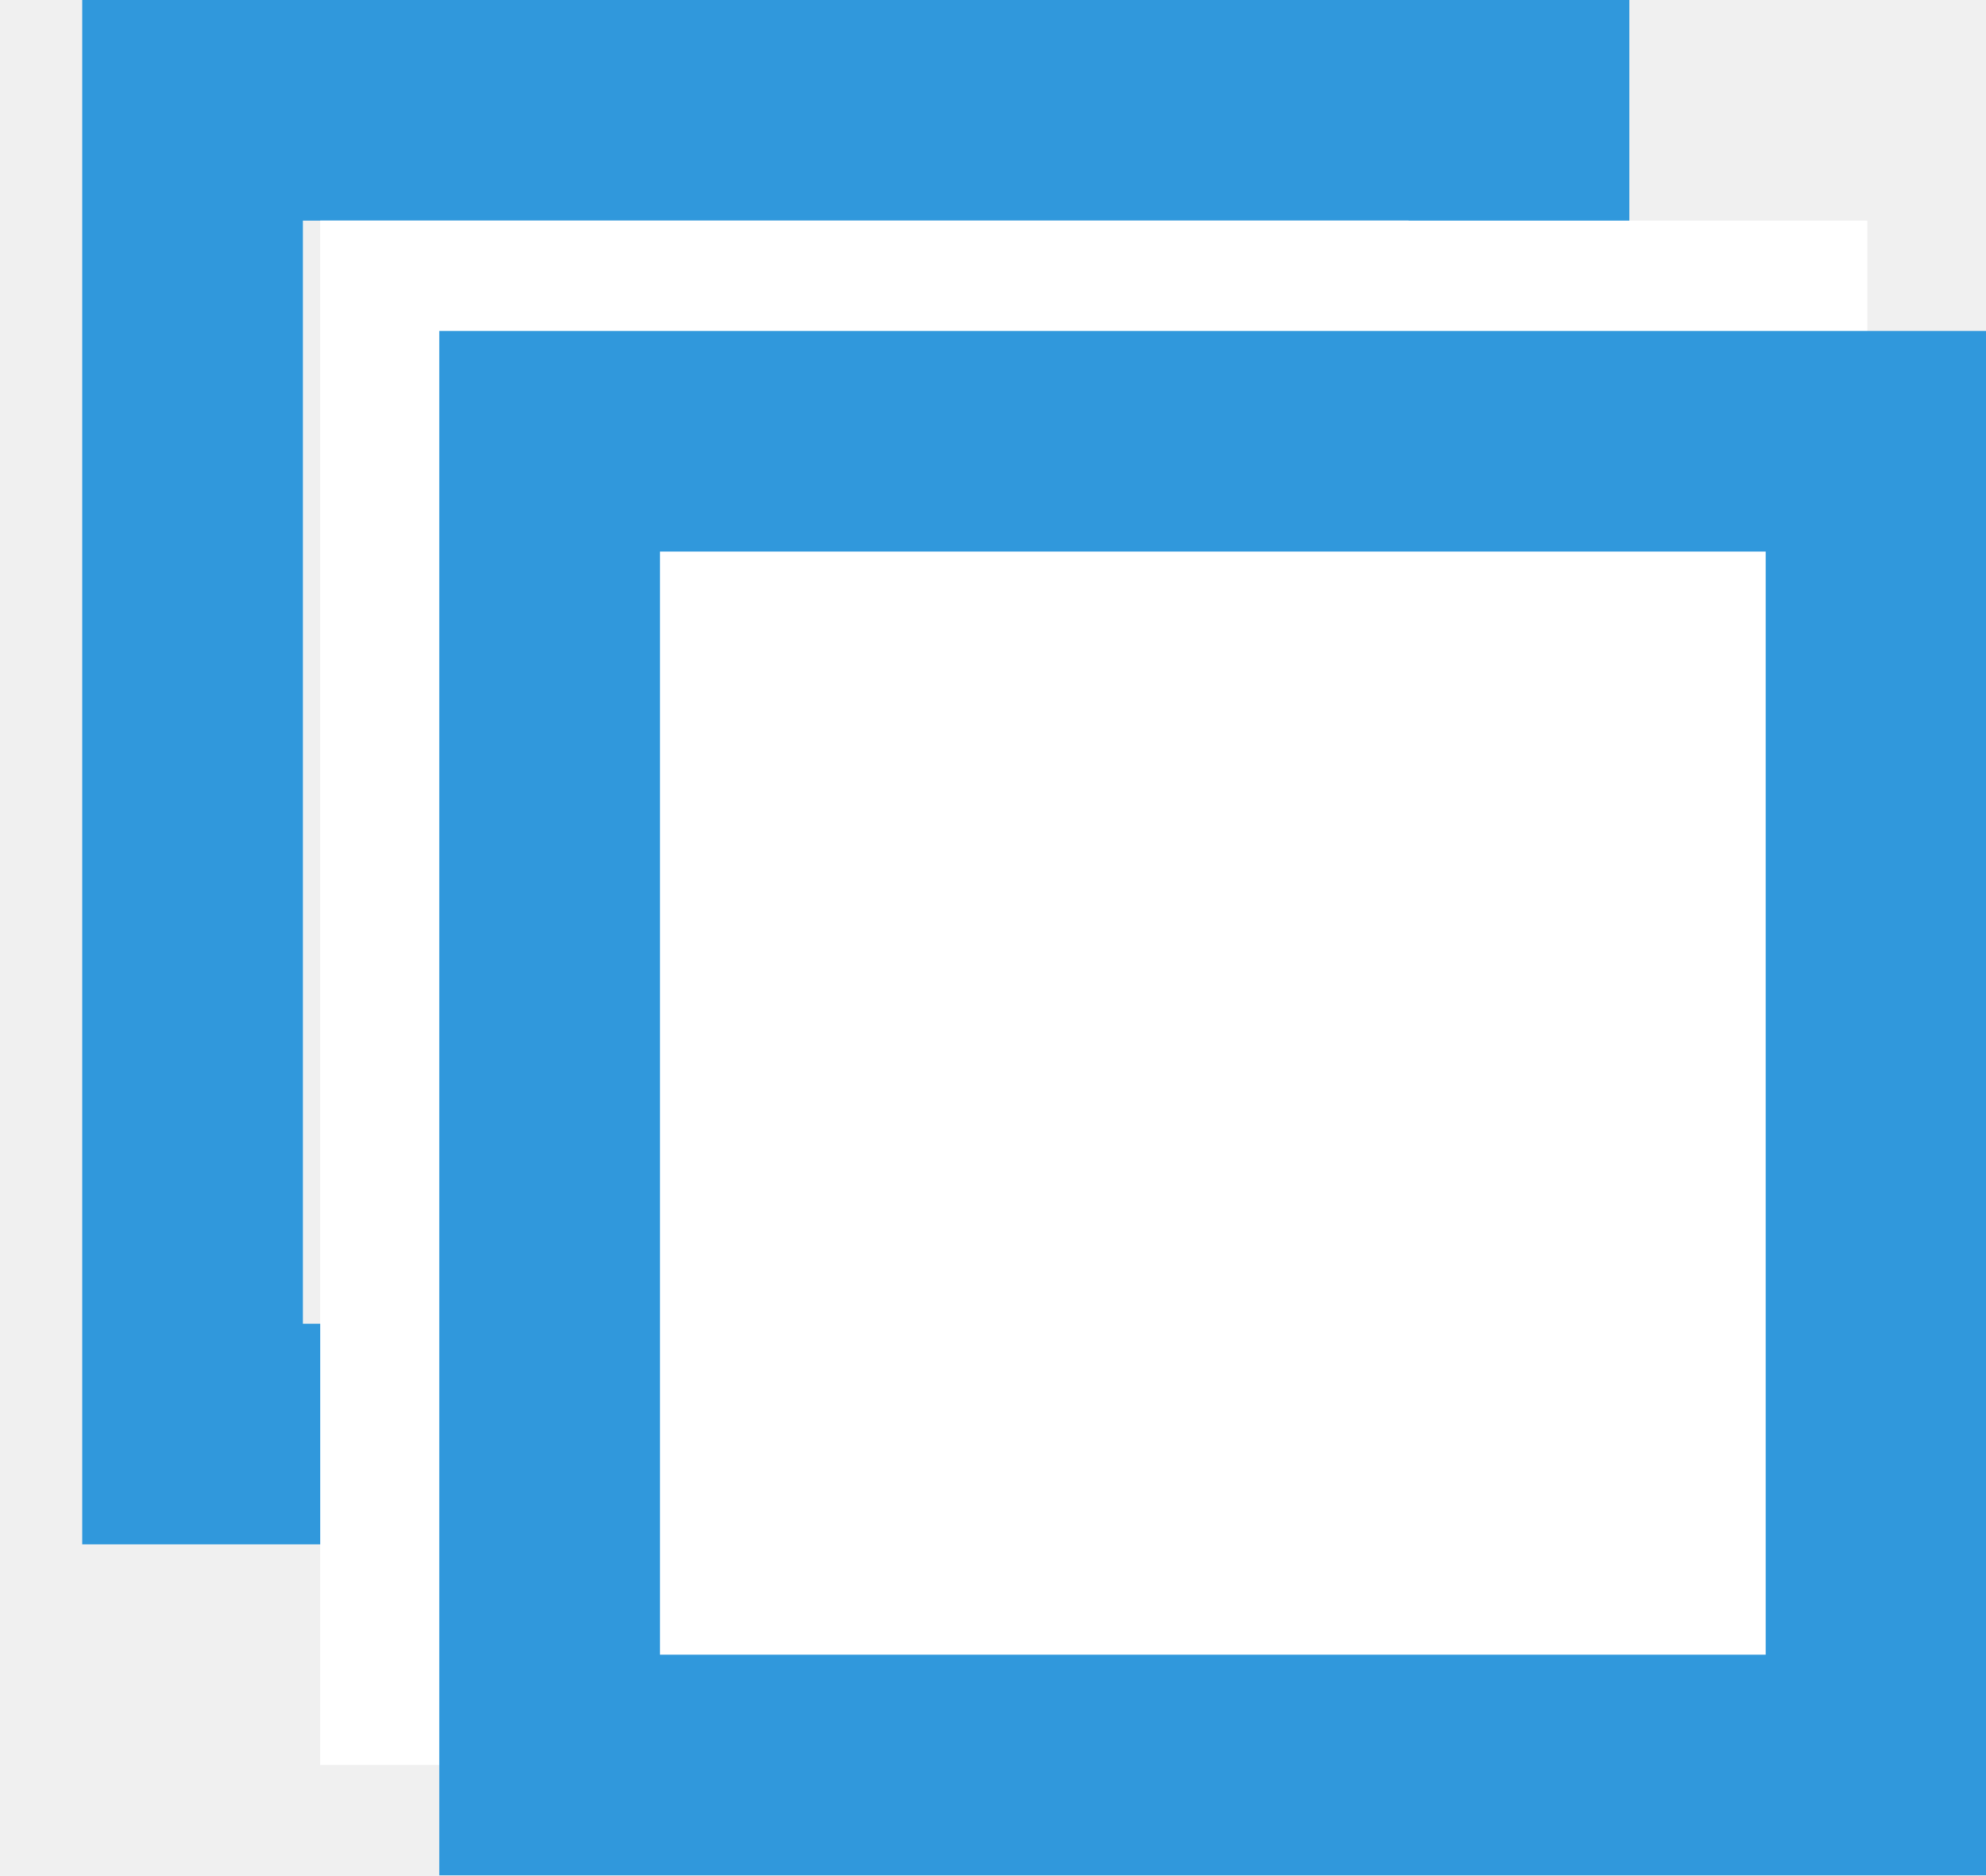
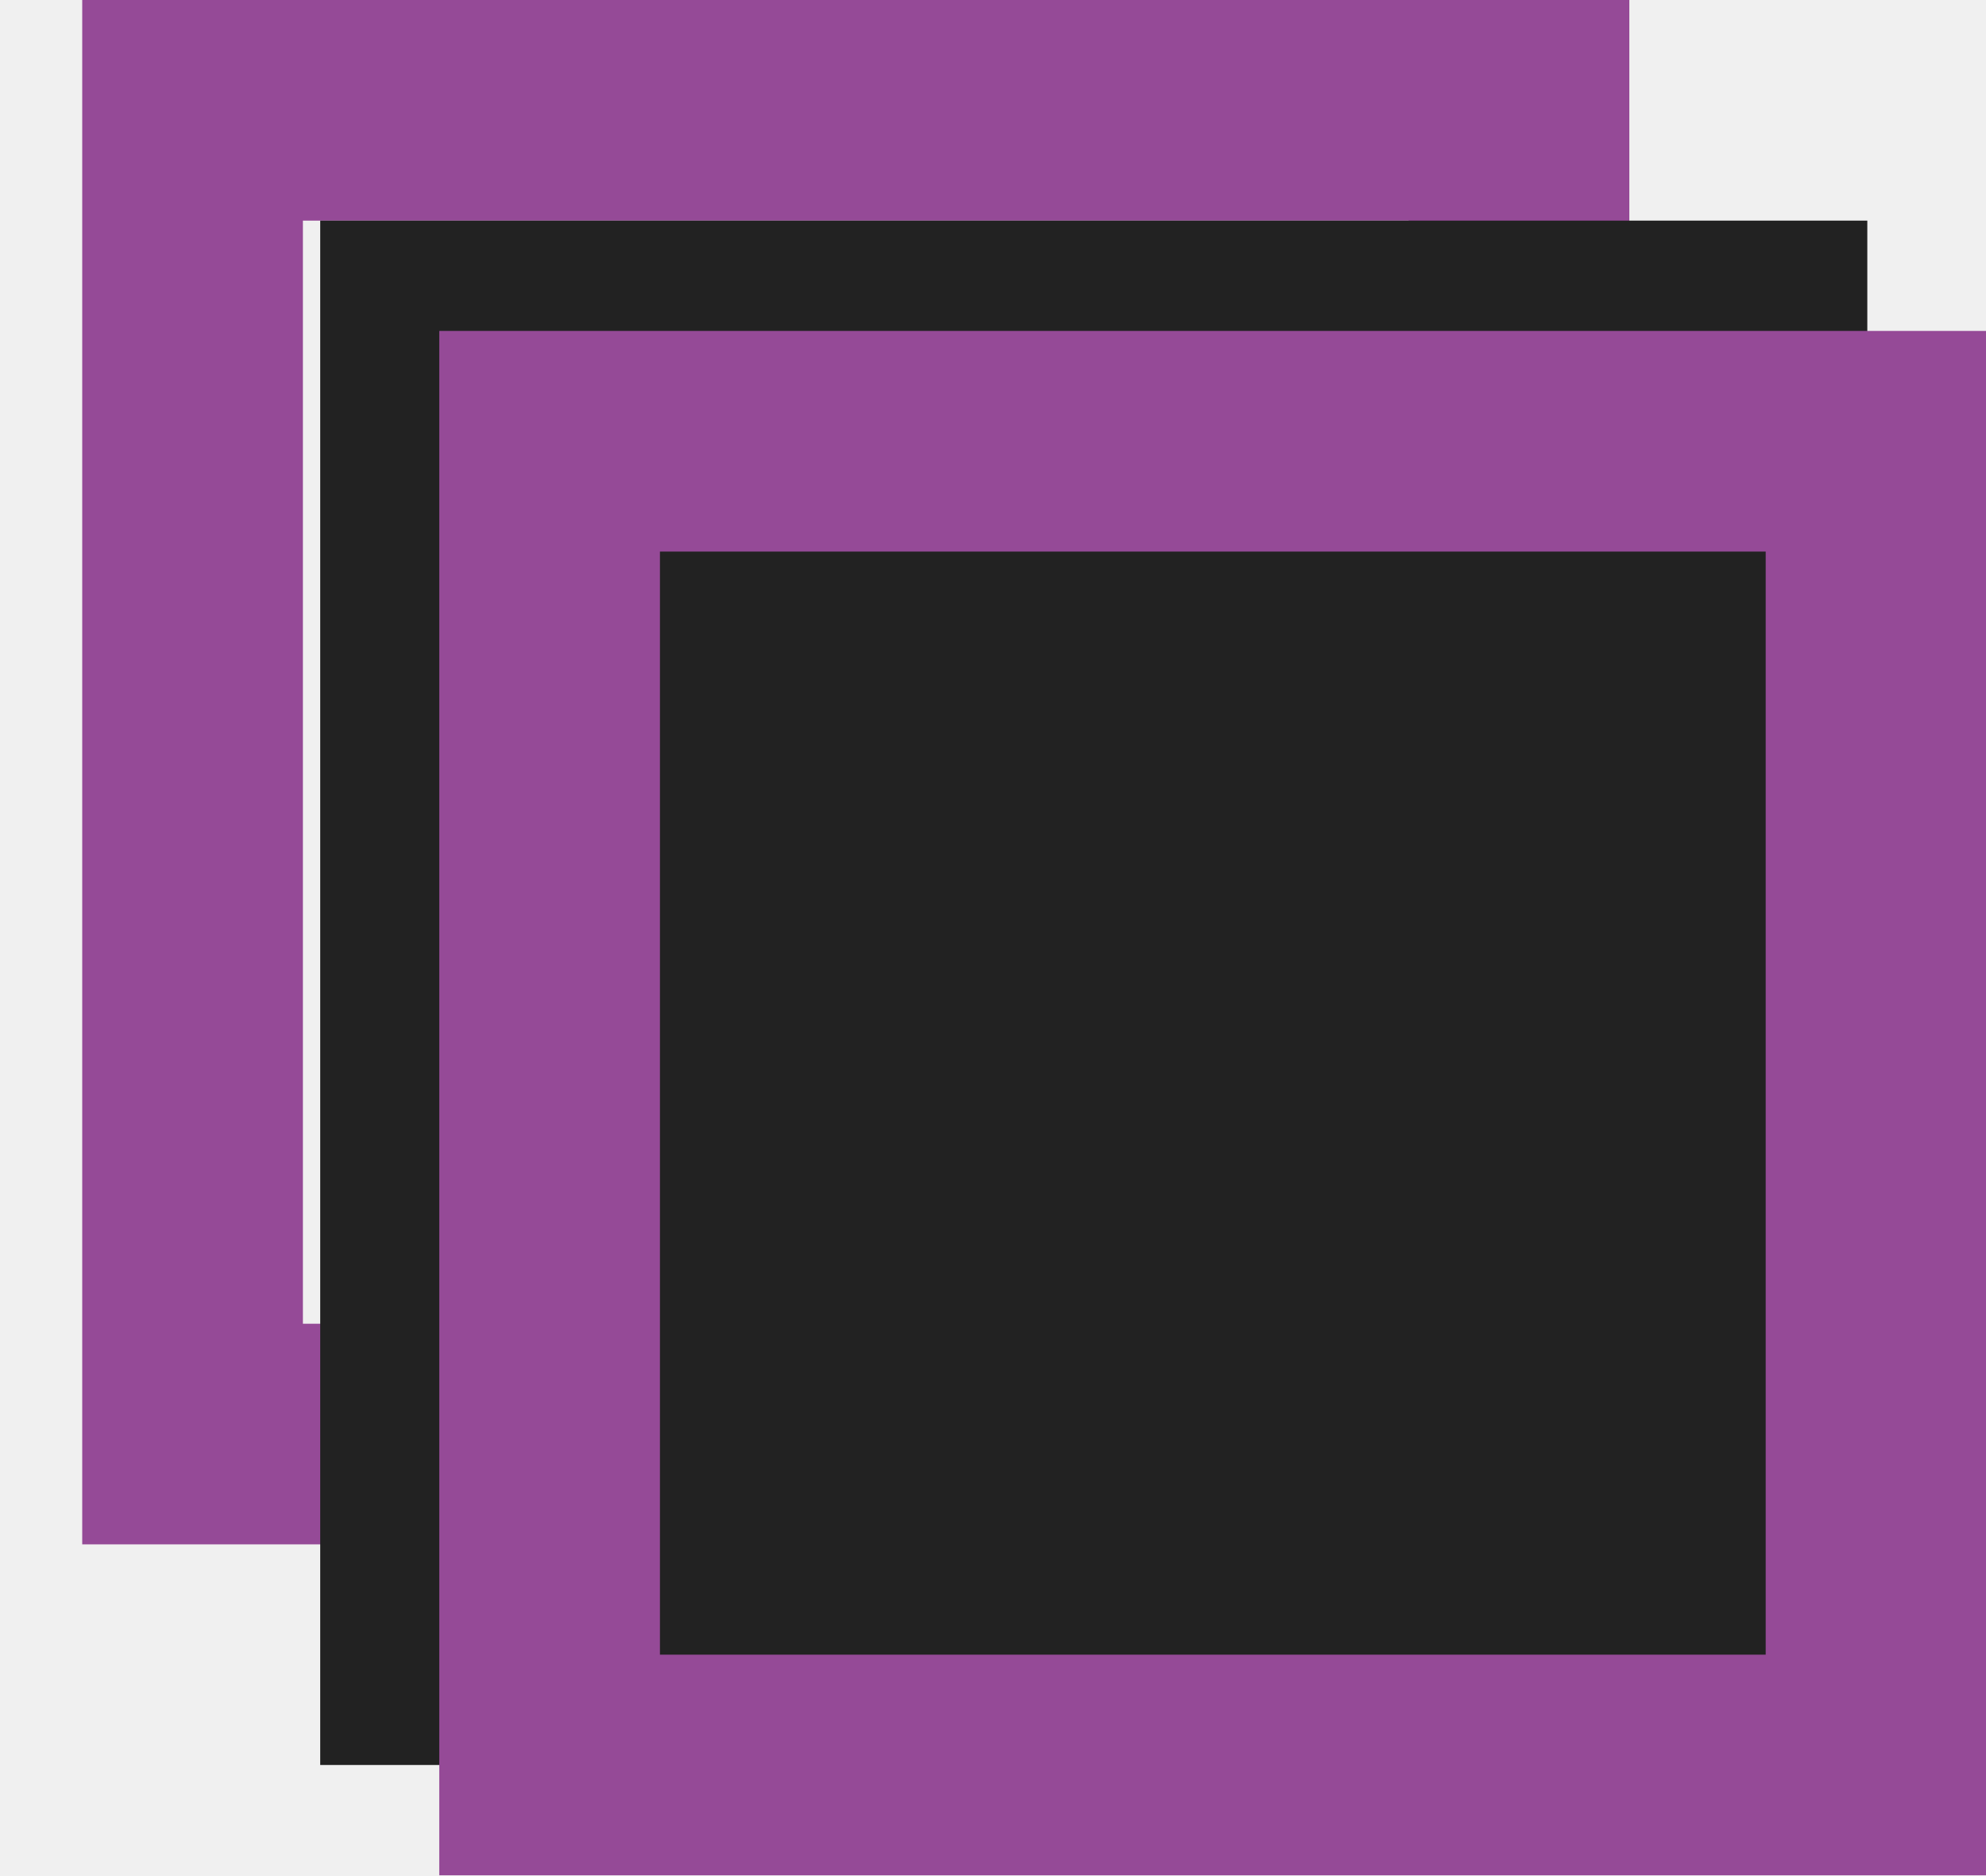
<svg xmlns="http://www.w3.org/2000/svg" width="18px" height="17px" viewBox="0 0 18 17" version="1.1">
  <defs />
  <g id="Reveal-Seedphrase" stroke="none" stroke-width="1" fill="none" fill-rule="evenodd">
    <g id="Seed-phrase-2" transform="translate(-39, -379)">
      <g id="Group-2">
        <g id="Group-8" transform="translate(16, 248)">
          <g id="Group-6" transform="translate(23.33648, 120)">
            <g id="Group-5" transform="translate(0.408805, 11)">
              <g id="copy-to-clipboard">
-                 <rect id="Rectangle-18" stroke="#3098DC" stroke-width="2" x="1" y="1" width="12.022" height="12" />
-                 <rect id="Rectangle-18-Copy-2" fill="#FFFFFF" x="2.157" y="2" width="14.022" height="14" />
-                 <rect id="Rectangle-18-Copy" stroke="#3098DC" stroke-width="2" x="4.236" y="4" width="12.022" height="12" />
+                 <rect id="Rectangle-18" stroke="#954A97" stroke-width="2" x="1" y="1" width="12.022" height="12" />
+                 <rect id="Rectangle-18-Copy-2" fill="#222222" x="2.157" y="2" width="14.022" height="14" />
+                 <rect id="Rectangle-18-Copy" stroke="#954A97" stroke-width="2" x="4.236" y="4" width="12.022" height="12" />
              </g>
            </g>
          </g>
        </g>
      </g>
    </g>
  </g>
</svg>
